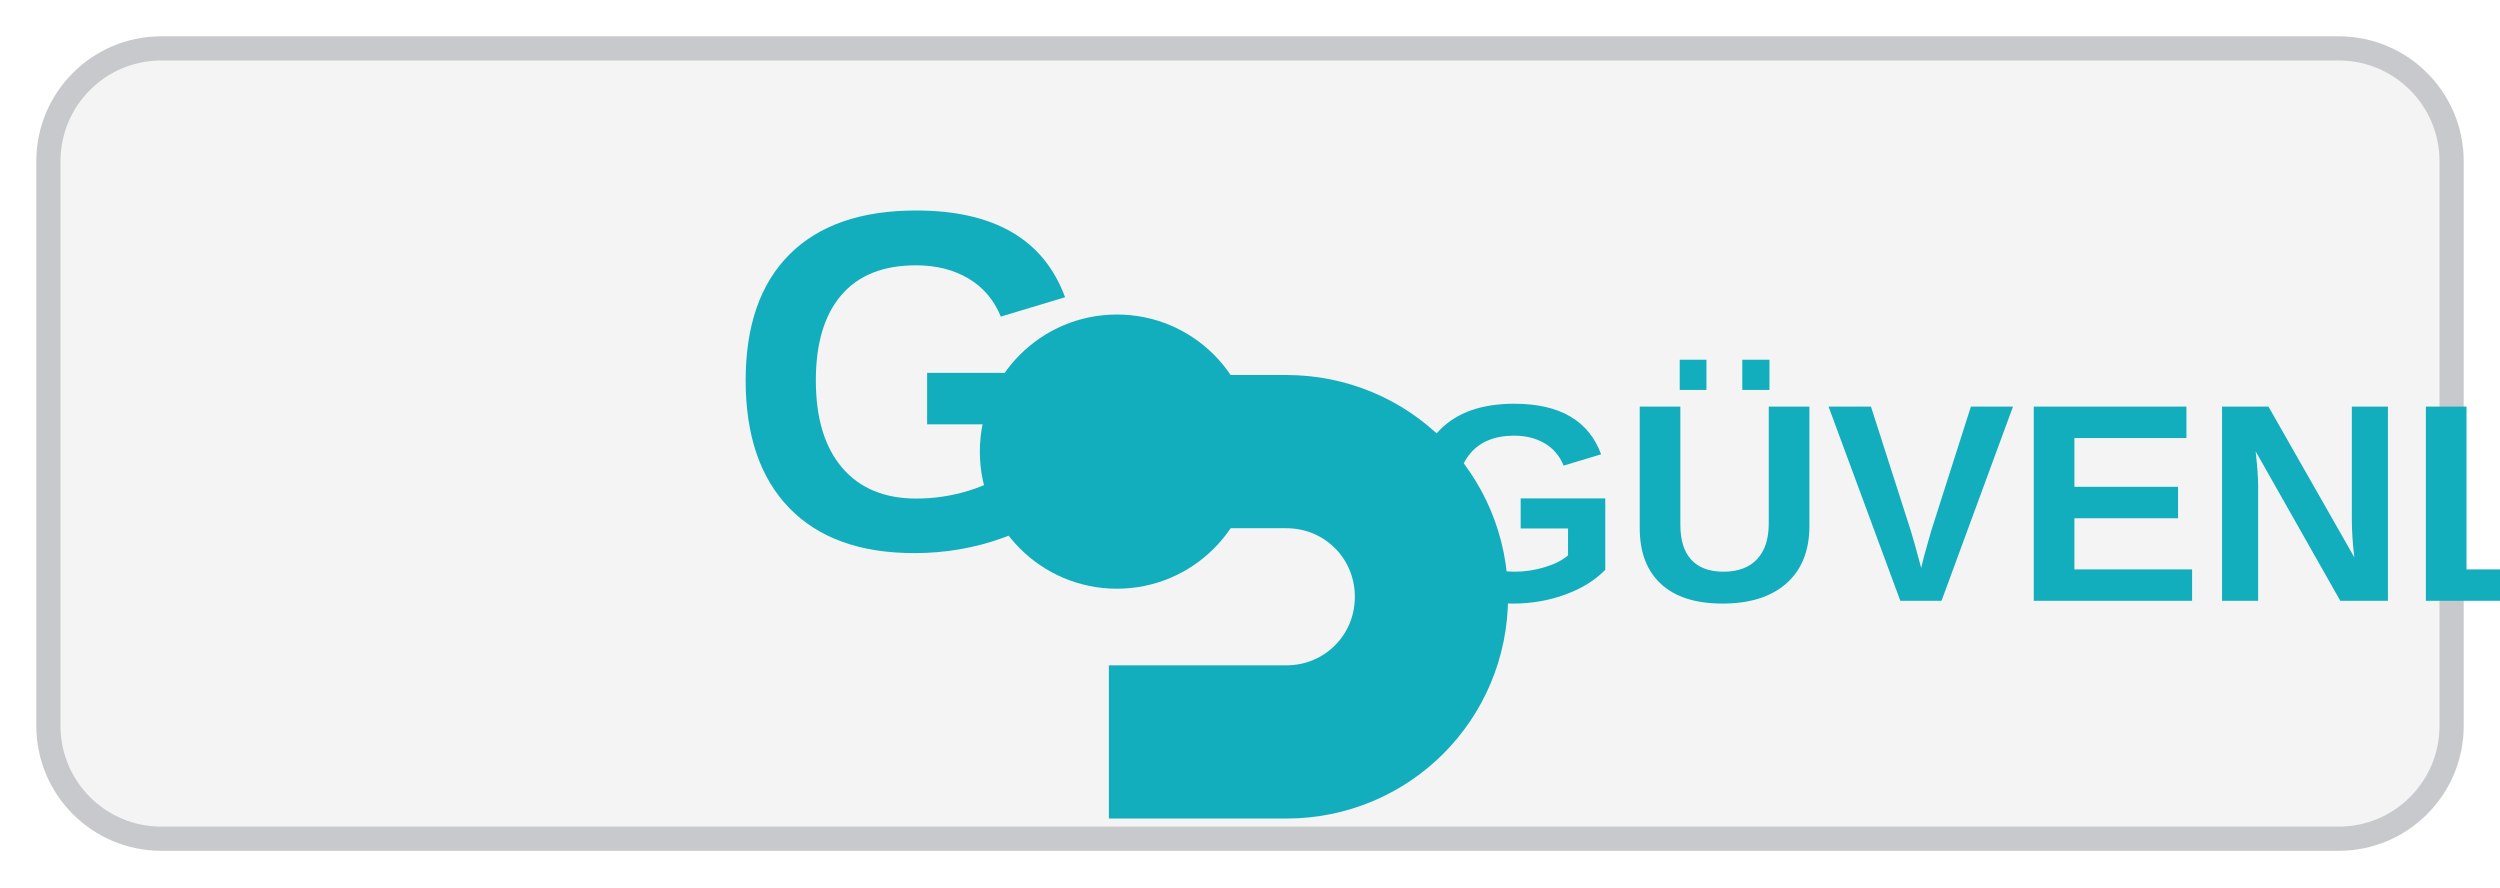
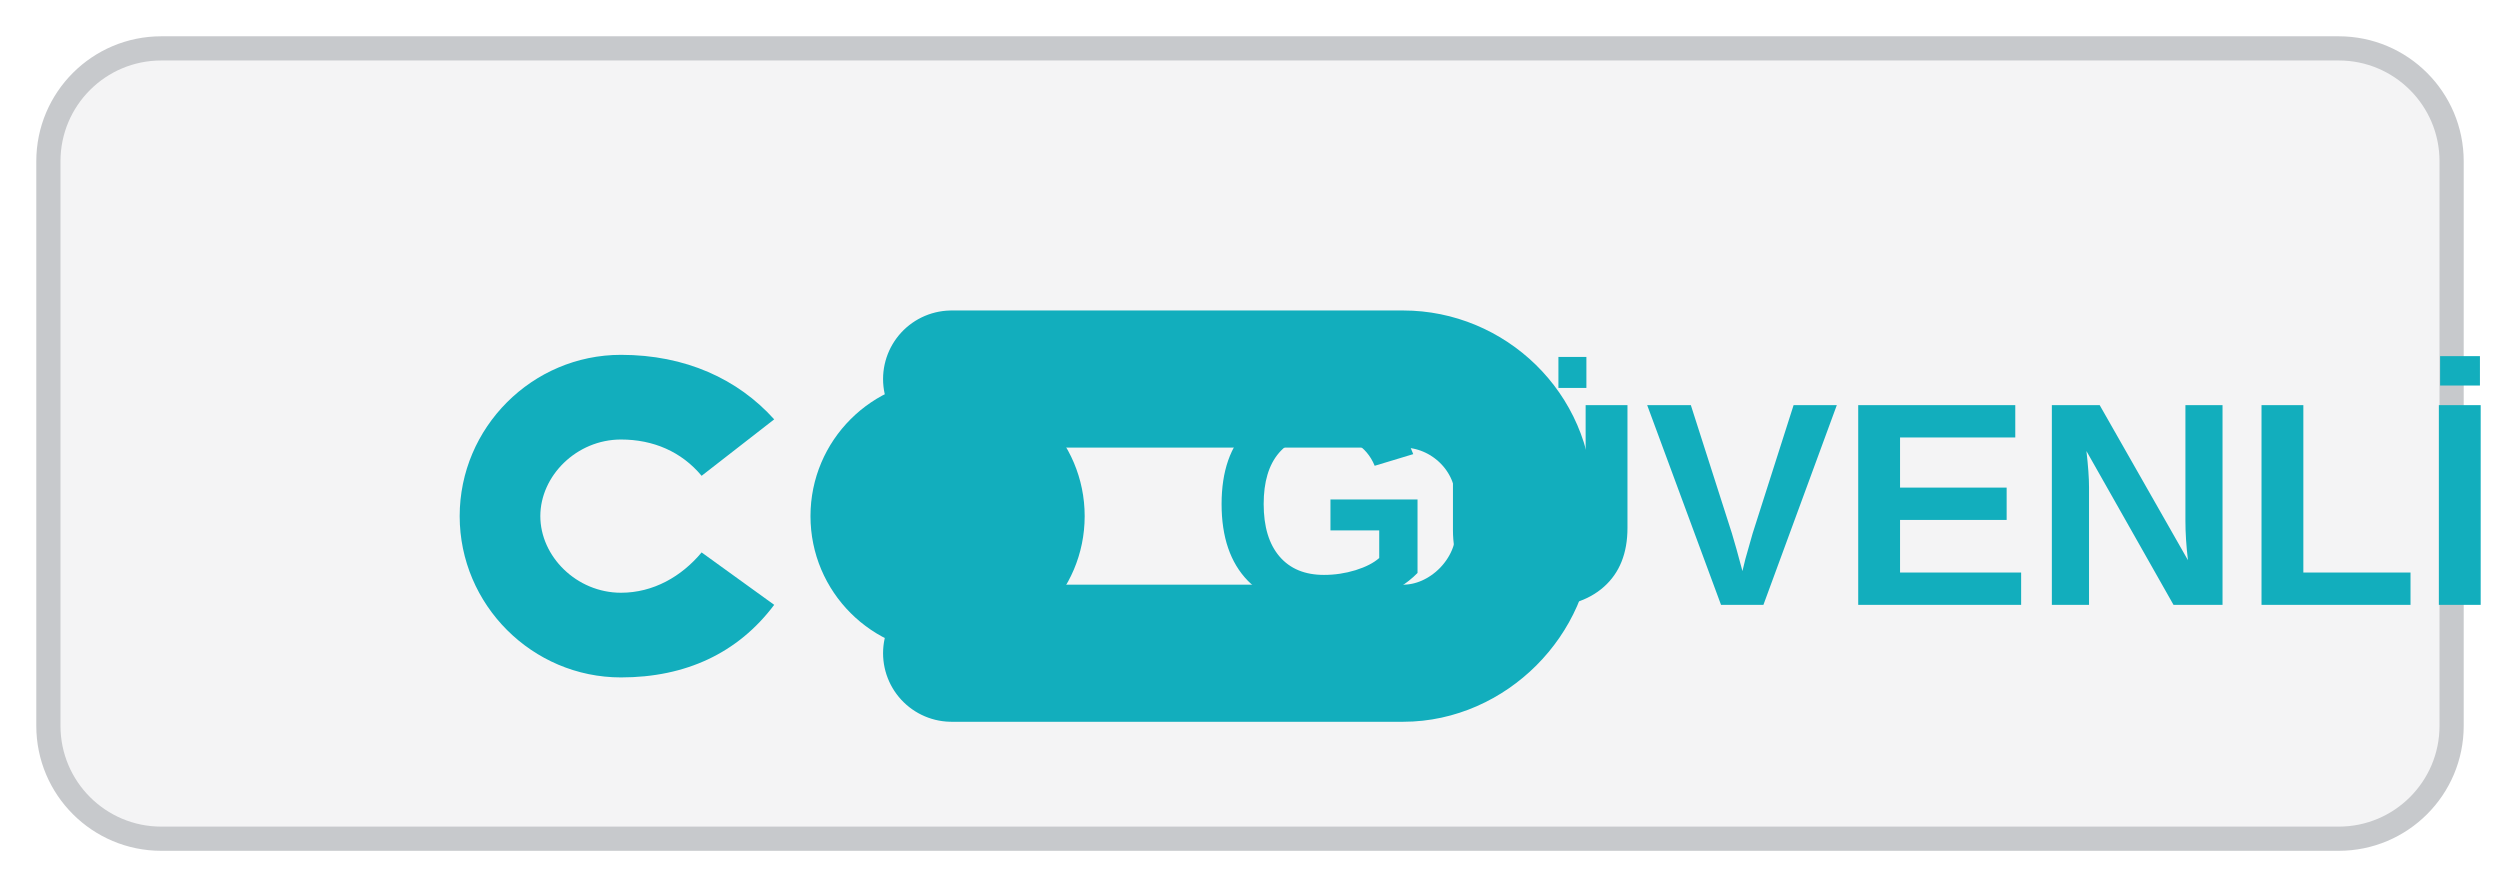
<svg xmlns="http://www.w3.org/2000/svg" width="620" height="220" viewBox="0 0 620 220" role="img" aria-label="Güvenli Öde">
  <rect x="12" y="12" width="596" height="196" rx="28" fill="#f4f4f5" stroke="#c7c9cc" stroke-width="6" />
-   <g transform="translate(180 54)">
-     <text x="0" y="82" font-family="Arial, Helvetica, sans-serif" font-size="120" font-weight="700" fill="#12aebd">G</text>
-     <circle cx="97" cy="58" r="34" fill="#12aebd" />
-     <path d="M92 58h47c20 0 36 16 36 36v0c0 20-16 36-36 36H95" fill="none" stroke="#12aebd" stroke-width="38" />
-     <text x="168" y="95" font-family="Arial, Helvetica, sans-serif" font-size="70" font-weight="700" fill="#12aebd">GÜVENLİ ÖDE</text>
+   <g transform="translate(118 66)">
+     <path d="M36 22c-22 0-40 18-40 40s18 40 40 40c16 0 29-6 38-18l-18-13c-5 6-12 10-20 10-11 0-20-9-20-19s9-19 20-19c8 0 15 3 20 9l18-14C65 28 52 22 36 22z" fill="#12aebd" />
+     <circle cx="117" cy="62" r="34" fill="#12aebd" />
+     <path d="M118 28h112c16 0 30 13 30 30v8c0 16-14 30-30 30H118" fill="none" stroke="#12aebd" stroke-width="34" stroke-linecap="round" />
+     <text x="182" y="84" font-family="Arial, Helvetica, sans-serif" font-size="72" font-weight="700" fill="#12aebd">GÜVENLİ ÖDE</text>
  </g>
</svg>
